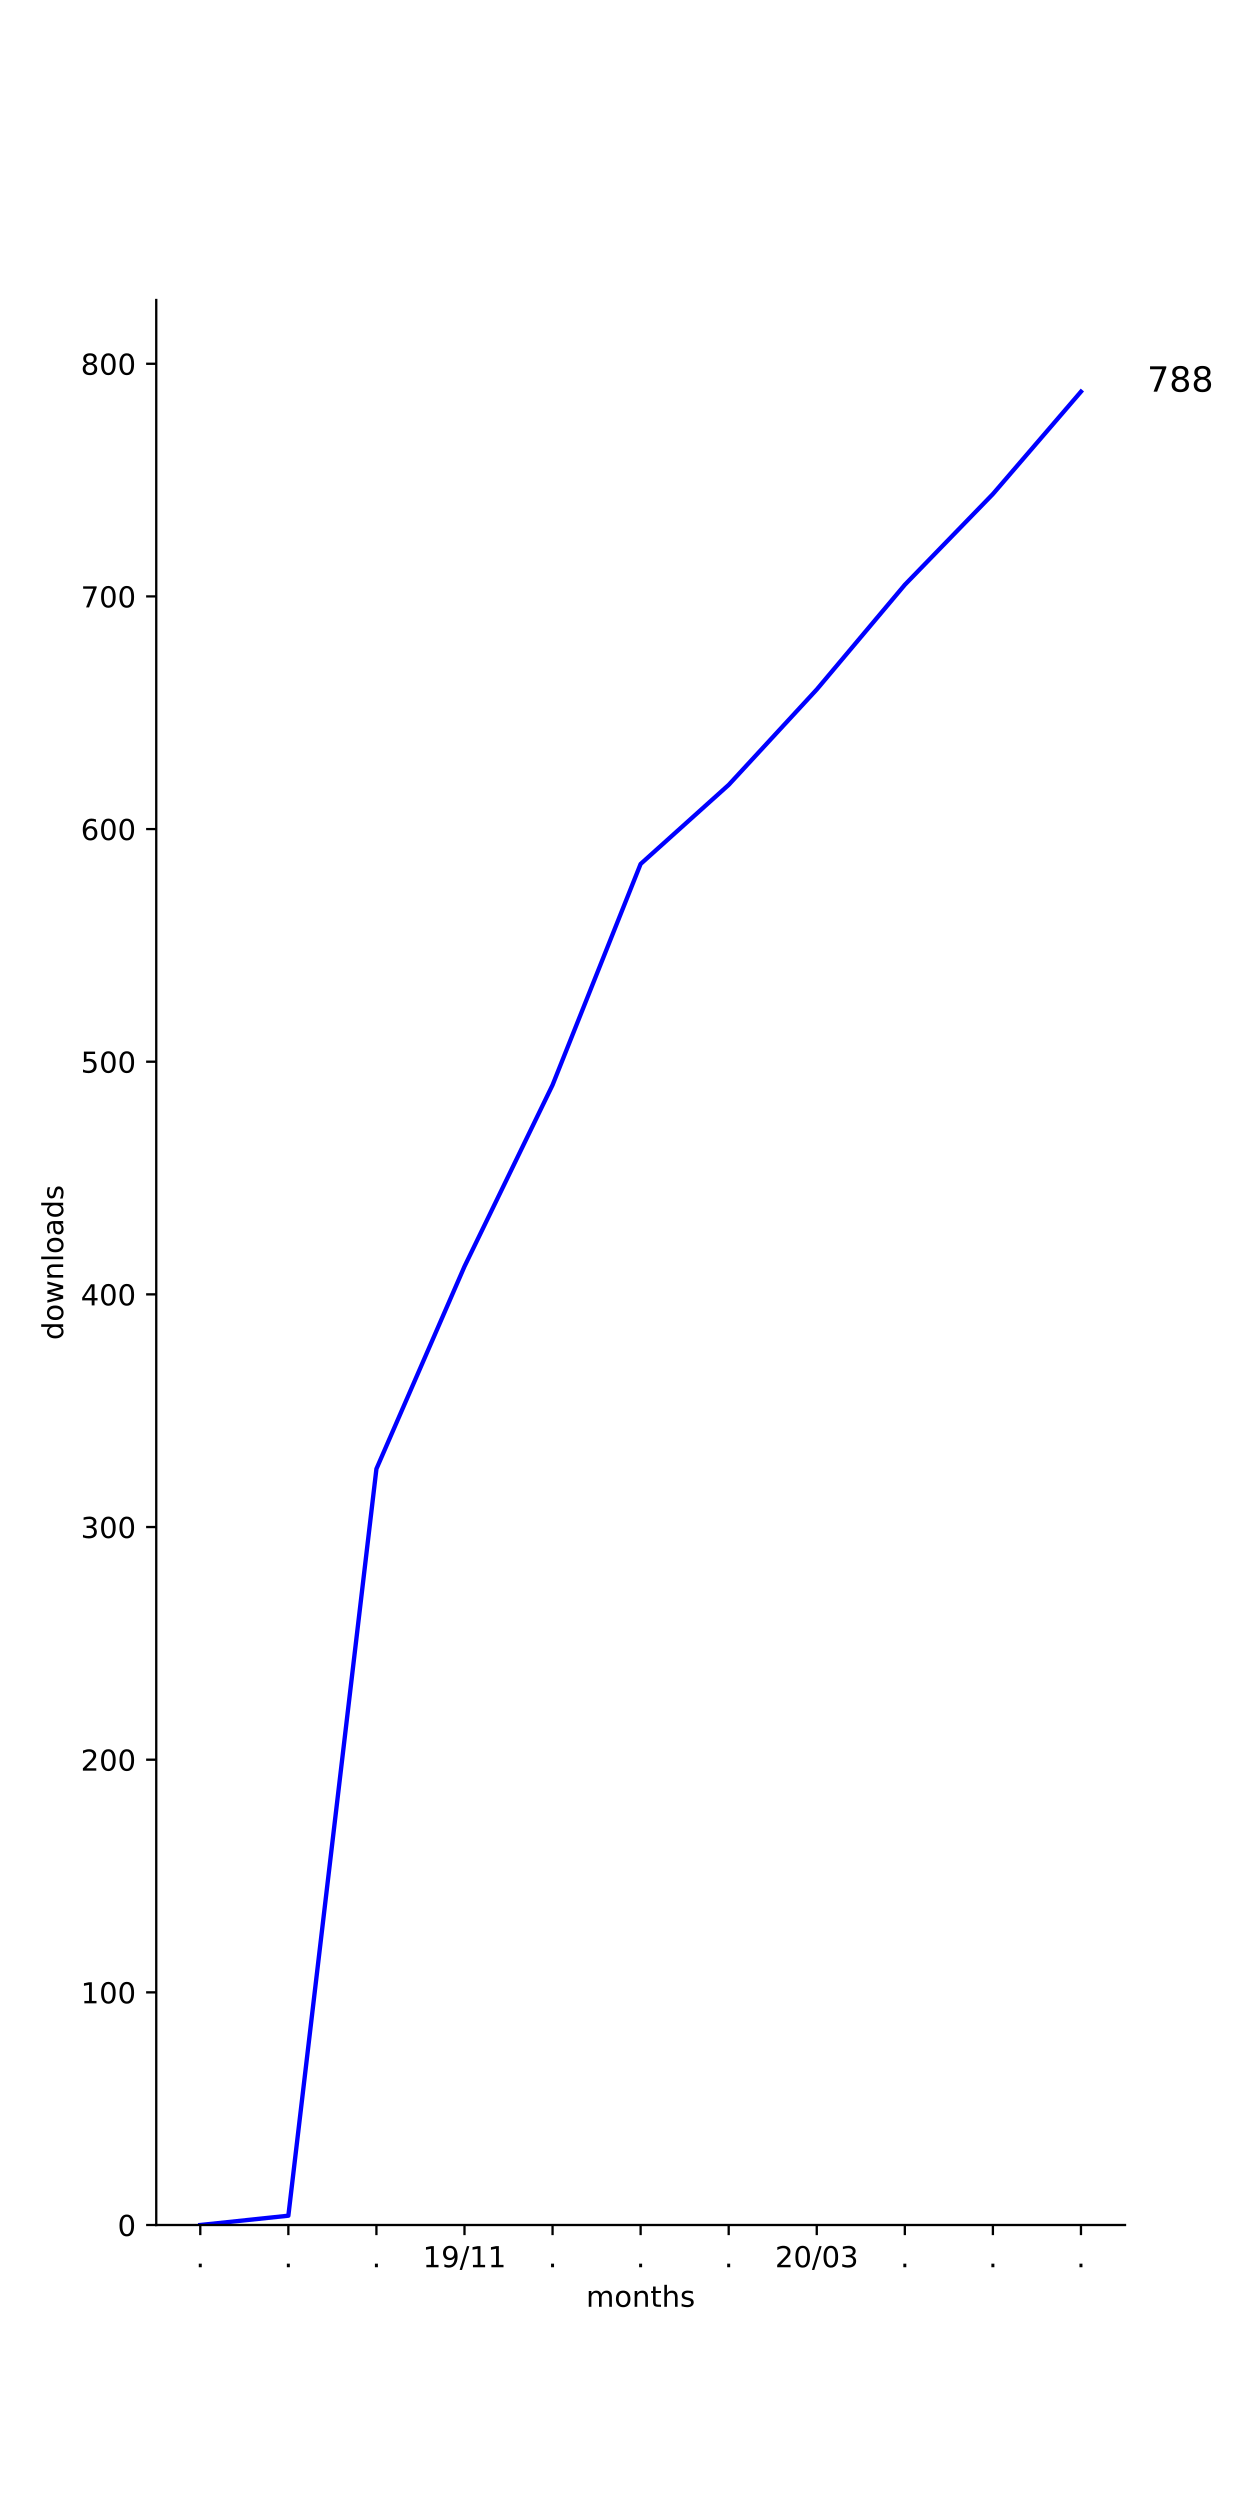
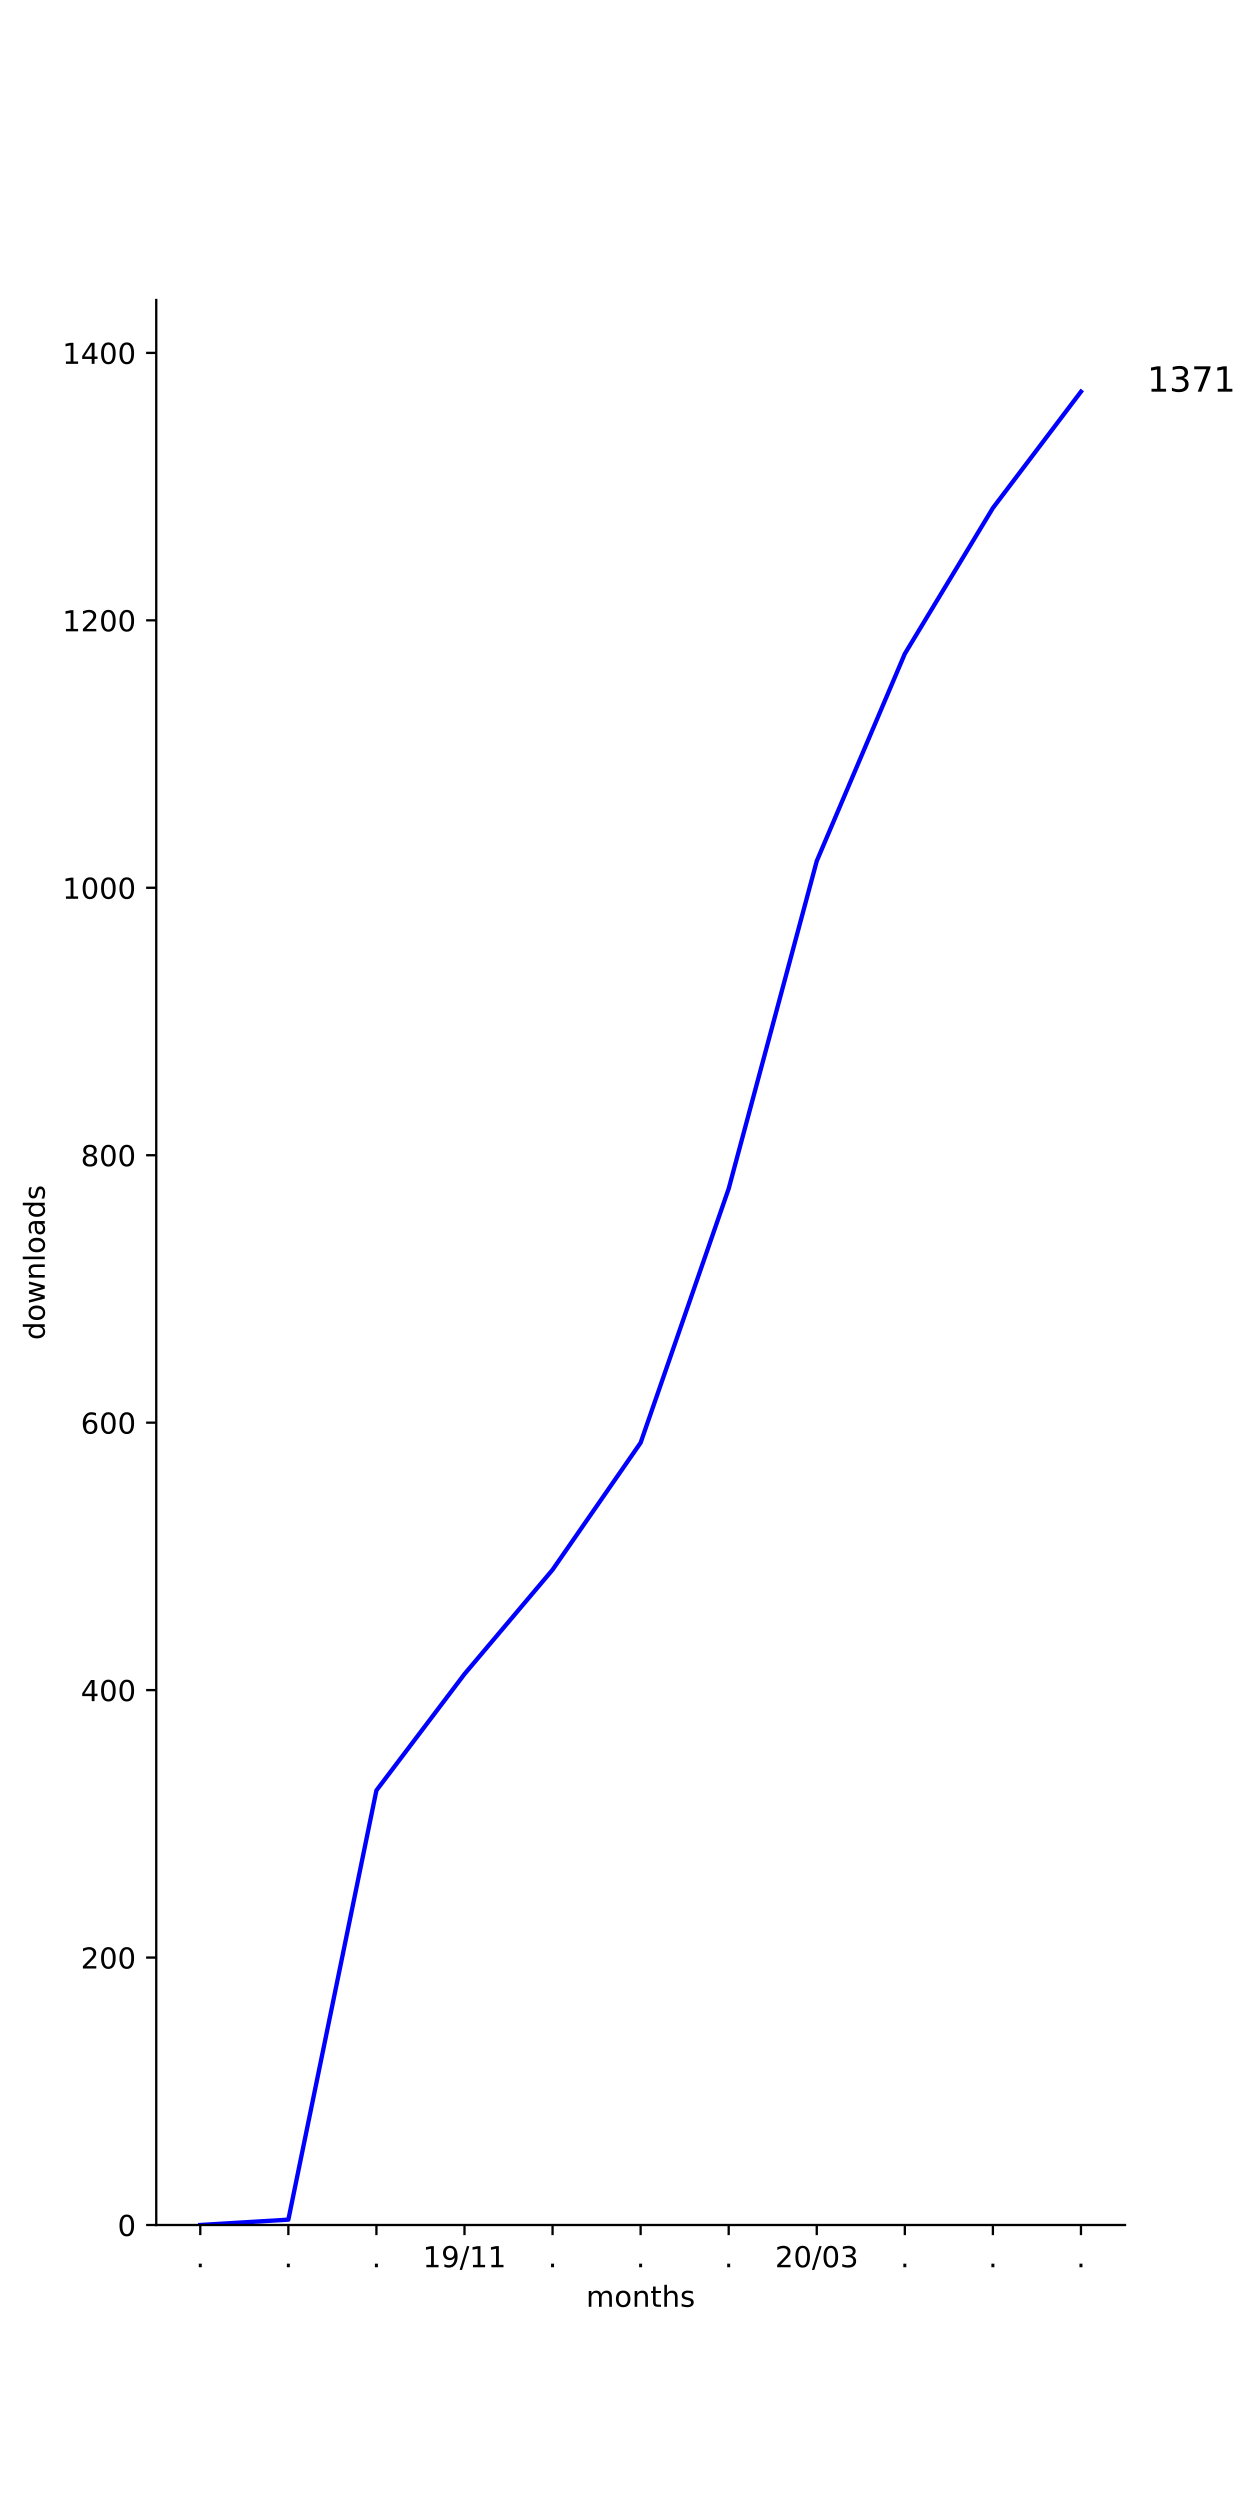
<svg xmlns="http://www.w3.org/2000/svg" xmlns:xlink="http://www.w3.org/1999/xlink" height="864pt" version="1.1" viewBox="0 0 432 864" width="432pt">
  <defs>
    <style type="text/css">
*{stroke-linecap:butt;stroke-linejoin:round;}
  </style>
  </defs>
  <g id="figure_1">
    <g id="patch_1">
      <path d="M 0 864  L 432 864  L 432 0  L 0 0  z " style="fill:#ffffff;" />
    </g>
    <g id="axes_1">
      <g id="patch_2">
        <path d="M 54 768.96  L 388.8 768.96  L 388.8 103.68  L 54 103.68  z " style="fill:#ffffff;" />
      </g>
      <g id="matplotlib.axis_1">
        <g id="xtick_1">
          <g id="line2d_1">
            <defs>
-               <path d="M 0 0  L 0 3.5  " id="m18f859c489" style="stroke:#000000;stroke-width:0.8;" />
-             </defs>
-             <g>
-               <use style="stroke:#000000;stroke-width:0.8;" x="69.218" xlink:href="#m18f859c489" y="768.96" />
+               <path d="M 0 0  L 0 3.5  " id="m77e8493a1d" style="stroke:#000000;stroke-width:0.8;" />
+             </defs>
+             <g>
+               <use style="stroke:#000000;stroke-width:0.8;" x="69.218" xlink:href="#m77e8493a1d" y="768.96" />
            </g>
          </g>
          <g id="text_1">
            <defs>
              <path d="M 10.688 12.406  L 21 12.406  L 21 0  L 10.688 0  z " id="DejaVuSans-2e" />
            </defs>
            <g transform="translate(67.62912 783.5584)scale(0.1 -0.1)">
              <use xlink:href="#DejaVuSans-2e" />
            </g>
          </g>
        </g>
        <g id="xtick_2">
          <g id="line2d_2">
            <g>
-               <use style="stroke:#000000;stroke-width:0.8;" x="99.655" xlink:href="#m18f859c489" y="768.96" />
+               <use style="stroke:#000000;stroke-width:0.8;" x="99.655" xlink:href="#m77e8493a1d" y="768.96" />
            </g>
          </g>
          <g id="text_2">
            <g transform="translate(98.06548 783.5584)scale(0.1 -0.1)">
              <use xlink:href="#DejaVuSans-2e" />
            </g>
          </g>
        </g>
        <g id="xtick_3">
          <g id="line2d_3">
            <g>
-               <use style="stroke:#000000;stroke-width:0.8;" x="130.091" xlink:href="#m18f859c489" y="768.96" />
+               <use style="stroke:#000000;stroke-width:0.8;" x="130.091" xlink:href="#m77e8493a1d" y="768.96" />
            </g>
          </g>
          <g id="text_3">
            <g transform="translate(128.5018 783.5584)scale(0.1 -0.1)">
              <use xlink:href="#DejaVuSans-2e" />
            </g>
          </g>
        </g>
        <g id="xtick_4">
          <g id="line2d_4">
            <g>
-               <use style="stroke:#000000;stroke-width:0.8;" x="160.527" xlink:href="#m18f859c489" y="768.96" />
+               <use style="stroke:#000000;stroke-width:0.8;" x="160.527" xlink:href="#m77e8493a1d" y="768.96" />
            </g>
          </g>
          <g id="text_4">
            <defs>
              <path d="M 12.406 8.297  L 28.516 8.297  L 28.516 63.922  L 10.984 60.406  L 10.984 69.391  L 28.422 72.906  L 38.281 72.906  L 38.281 8.297  L 54.391 8.297  L 54.391 0  L 12.406 0  z " id="DejaVuSans-31" />
              <path d="M 10.984 1.516  L 10.984 10.5  Q 14.703 8.734 18.5 7.812  Q 22.312 6.891 25.984 6.891  Q 35.75 6.891 40.891 13.453  Q 46.047 20.016 46.781 33.406  Q 43.953 29.203 39.594 26.953  Q 35.25 24.703 29.984 24.703  Q 19.047 24.703 12.672 31.312  Q 6.297 37.938 6.297 49.422  Q 6.297 60.641 12.938 67.422  Q 19.578 74.219 30.609 74.219  Q 43.266 74.219 49.922 64.516  Q 56.594 54.828 56.594 36.375  Q 56.594 19.141 48.406 8.859  Q 40.234 -1.422 26.422 -1.422  Q 22.703 -1.422 18.891 -0.688  Q 15.094 0.047 10.984 1.516  z M 30.609 32.422  Q 37.25 32.422 41.125 36.953  Q 45.016 41.5 45.016 49.422  Q 45.016 57.281 41.125 61.844  Q 37.25 66.406 30.609 66.406  Q 23.969 66.406 20.094 61.844  Q 16.219 57.281 16.219 49.422  Q 16.219 41.5 20.094 36.953  Q 23.969 32.422 30.609 32.422  z " id="DejaVuSans-39" />
              <path d="M 25.391 72.906  L 33.688 72.906  L 8.297 -9.281  L 0 -9.281  z " id="DejaVuSans-2f" />
            </defs>
            <g transform="translate(146.1179 783.5584)scale(0.1 -0.1)">
              <use xlink:href="#DejaVuSans-31" />
              <use x="63.623" xlink:href="#DejaVuSans-39" />
              <use x="127.246" xlink:href="#DejaVuSans-2f" />
              <use x="160.938" xlink:href="#DejaVuSans-31" />
              <use x="224.561" xlink:href="#DejaVuSans-31" />
            </g>
          </g>
        </g>
        <g id="xtick_5">
          <g id="line2d_5">
            <g>
-               <use style="stroke:#000000;stroke-width:0.8;" x="190.964" xlink:href="#m18f859c489" y="768.96" />
+               <use style="stroke:#000000;stroke-width:0.8;" x="190.964" xlink:href="#m77e8493a1d" y="768.96" />
            </g>
          </g>
          <g id="text_5">
            <g transform="translate(189.3746 783.5584)scale(0.1 -0.1)">
              <use xlink:href="#DejaVuSans-2e" />
            </g>
          </g>
        </g>
        <g id="xtick_6">
          <g id="line2d_6">
            <g>
-               <use style="stroke:#000000;stroke-width:0.8;" x="221.4" xlink:href="#m18f859c489" y="768.96" />
+               <use style="stroke:#000000;stroke-width:0.8;" x="221.4" xlink:href="#m77e8493a1d" y="768.96" />
            </g>
          </g>
          <g id="text_6">
            <g transform="translate(219.8109 783.5584)scale(0.1 -0.1)">
              <use xlink:href="#DejaVuSans-2e" />
            </g>
          </g>
        </g>
        <g id="xtick_7">
          <g id="line2d_7">
            <g>
-               <use style="stroke:#000000;stroke-width:0.8;" x="251.836" xlink:href="#m18f859c489" y="768.96" />
+               <use style="stroke:#000000;stroke-width:0.8;" x="251.836" xlink:href="#m77e8493a1d" y="768.96" />
            </g>
          </g>
          <g id="text_7">
            <g transform="translate(250.2473 783.5584)scale(0.1 -0.1)">
              <use xlink:href="#DejaVuSans-2e" />
            </g>
          </g>
        </g>
        <g id="xtick_8">
          <g id="line2d_8">
            <g>
-               <use style="stroke:#000000;stroke-width:0.8;" x="282.273" xlink:href="#m18f859c489" y="768.96" />
+               <use style="stroke:#000000;stroke-width:0.8;" x="282.273" xlink:href="#m77e8493a1d" y="768.96" />
            </g>
          </g>
          <g id="text_8">
            <defs>
              <path d="M 19.188 8.297  L 53.609 8.297  L 53.609 0  L 7.328 0  L 7.328 8.297  Q 12.938 14.109 22.625 23.891  Q 32.328 33.688 34.812 36.531  Q 39.547 41.844 41.422 45.531  Q 43.312 49.219 43.312 52.781  Q 43.312 58.594 39.234 62.25  Q 35.156 65.922 28.609 65.922  Q 23.969 65.922 18.812 64.312  Q 13.672 62.703 7.812 59.422  L 7.812 69.391  Q 13.766 71.781 18.938 73  Q 24.125 74.219 28.422 74.219  Q 39.75 74.219 46.484 68.547  Q 53.219 62.891 53.219 53.422  Q 53.219 48.922 51.531 44.891  Q 49.859 40.875 45.406 35.406  Q 44.188 33.984 37.641 27.219  Q 31.109 20.453 19.188 8.297  z " id="DejaVuSans-32" />
              <path d="M 31.781 66.406  Q 24.172 66.406 20.328 58.906  Q 16.5 51.422 16.5 36.375  Q 16.5 21.391 20.328 13.891  Q 24.172 6.391 31.781 6.391  Q 39.453 6.391 43.281 13.891  Q 47.125 21.391 47.125 36.375  Q 47.125 51.422 43.281 58.906  Q 39.453 66.406 31.781 66.406  z M 31.781 74.219  Q 44.047 74.219 50.516 64.516  Q 56.984 54.828 56.984 36.375  Q 56.984 17.969 50.516 8.266  Q 44.047 -1.422 31.781 -1.422  Q 19.531 -1.422 13.062 8.266  Q 6.594 17.969 6.594 36.375  Q 6.594 54.828 13.062 64.516  Q 19.531 74.219 31.781 74.219  z " id="DejaVuSans-30" />
              <path d="M 40.578 39.312  Q 47.656 37.797 51.625 33  Q 55.609 28.219 55.609 21.188  Q 55.609 10.406 48.188 4.484  Q 40.766 -1.422 27.094 -1.422  Q 22.516 -1.422 17.656 -0.516  Q 12.797 0.391 7.625 2.203  L 7.625 11.719  Q 11.719 9.328 16.594 8.109  Q 21.484 6.891 26.812 6.891  Q 36.078 6.891 40.938 10.547  Q 45.797 14.203 45.797 21.188  Q 45.797 27.641 41.281 31.266  Q 36.766 34.906 28.719 34.906  L 20.219 34.906  L 20.219 43.016  L 29.109 43.016  Q 36.375 43.016 40.234 45.922  Q 44.094 48.828 44.094 54.297  Q 44.094 59.906 40.109 62.906  Q 36.141 65.922 28.719 65.922  Q 24.656 65.922 20.016 65.031  Q 15.375 64.156 9.812 62.312  L 9.812 71.094  Q 15.438 72.656 20.344 73.438  Q 25.25 74.219 29.594 74.219  Q 40.828 74.219 47.359 69.109  Q 53.906 64.016 53.906 55.328  Q 53.906 49.266 50.438 45.094  Q 46.969 40.922 40.578 39.312  z " id="DejaVuSans-33" />
            </defs>
            <g transform="translate(267.8634 783.5584)scale(0.1 -0.1)">
              <use xlink:href="#DejaVuSans-32" />
              <use x="63.623" xlink:href="#DejaVuSans-30" />
              <use x="127.246" xlink:href="#DejaVuSans-2f" />
              <use x="160.938" xlink:href="#DejaVuSans-30" />
              <use x="224.561" xlink:href="#DejaVuSans-33" />
            </g>
          </g>
        </g>
        <g id="xtick_9">
          <g id="line2d_9">
            <g>
-               <use style="stroke:#000000;stroke-width:0.8;" x="312.709" xlink:href="#m18f859c489" y="768.96" />
+               <use style="stroke:#000000;stroke-width:0.8;" x="312.709" xlink:href="#m77e8493a1d" y="768.96" />
            </g>
          </g>
          <g id="text_9">
            <g transform="translate(311.12 783.5584)scale(0.1 -0.1)">
              <use xlink:href="#DejaVuSans-2e" />
            </g>
          </g>
        </g>
        <g id="xtick_10">
          <g id="line2d_10">
            <g>
-               <use style="stroke:#000000;stroke-width:0.8;" x="343.145" xlink:href="#m18f859c489" y="768.96" />
+               <use style="stroke:#000000;stroke-width:0.8;" x="343.145" xlink:href="#m77e8493a1d" y="768.96" />
            </g>
          </g>
          <g id="text_10">
            <g transform="translate(341.5564 783.5584)scale(0.1 -0.1)">
              <use xlink:href="#DejaVuSans-2e" />
            </g>
          </g>
        </g>
        <g id="xtick_11">
          <g id="line2d_11">
            <g>
-               <use style="stroke:#000000;stroke-width:0.8;" x="373.582" xlink:href="#m18f859c489" y="768.96" />
+               <use style="stroke:#000000;stroke-width:0.8;" x="373.582" xlink:href="#m77e8493a1d" y="768.96" />
            </g>
          </g>
          <g id="text_11">
            <g transform="translate(371.9928 783.5584)scale(0.1 -0.1)">
              <use xlink:href="#DejaVuSans-2e" />
            </g>
          </g>
        </g>
        <g id="text_12">
          <defs>
            <path d="M 52 44.188  Q 55.375 50.25 60.062 53.125  Q 64.75 56 71.094 56  Q 79.641 56 84.281 50.016  Q 88.922 44.047 88.922 33.016  L 88.922 0  L 79.891 0  L 79.891 32.719  Q 79.891 40.578 77.094 44.375  Q 74.312 48.188 68.609 48.188  Q 61.625 48.188 57.562 43.547  Q 53.516 38.922 53.516 30.906  L 53.516 0  L 44.484 0  L 44.484 32.719  Q 44.484 40.625 41.703 44.406  Q 38.922 48.188 33.109 48.188  Q 26.219 48.188 22.156 43.531  Q 18.109 38.875 18.109 30.906  L 18.109 0  L 9.078 0  L 9.078 54.688  L 18.109 54.688  L 18.109 46.188  Q 21.188 51.219 25.484 53.609  Q 29.781 56 35.688 56  Q 41.656 56 45.828 52.969  Q 50 49.953 52 44.188  z " id="DejaVuSans-6d" />
            <path d="M 30.609 48.391  Q 23.391 48.391 19.188 42.75  Q 14.984 37.109 14.984 27.297  Q 14.984 17.484 19.156 11.844  Q 23.344 6.203 30.609 6.203  Q 37.797 6.203 41.984 11.859  Q 46.188 17.531 46.188 27.297  Q 46.188 37.016 41.984 42.703  Q 37.797 48.391 30.609 48.391  z M 30.609 56  Q 42.328 56 49.016 48.375  Q 55.719 40.766 55.719 27.297  Q 55.719 13.875 49.016 6.219  Q 42.328 -1.422 30.609 -1.422  Q 18.844 -1.422 12.172 6.219  Q 5.516 13.875 5.516 27.297  Q 5.516 40.766 12.172 48.375  Q 18.844 56 30.609 56  z " id="DejaVuSans-6f" />
            <path d="M 54.891 33.016  L 54.891 0  L 45.906 0  L 45.906 32.719  Q 45.906 40.484 42.875 44.328  Q 39.844 48.188 33.797 48.188  Q 26.516 48.188 22.312 43.547  Q 18.109 38.922 18.109 30.906  L 18.109 0  L 9.078 0  L 9.078 54.688  L 18.109 54.688  L 18.109 46.188  Q 21.344 51.125 25.703 53.562  Q 30.078 56 35.797 56  Q 45.219 56 50.047 50.172  Q 54.891 44.344 54.891 33.016  z " id="DejaVuSans-6e" />
            <path d="M 18.312 70.219  L 18.312 54.688  L 36.812 54.688  L 36.812 47.703  L 18.312 47.703  L 18.312 18.016  Q 18.312 11.328 20.141 9.422  Q 21.969 7.516 27.594 7.516  L 36.812 7.516  L 36.812 0  L 27.594 0  Q 17.188 0 13.234 3.875  Q 9.281 7.766 9.281 18.016  L 9.281 47.703  L 2.688 47.703  L 2.688 54.688  L 9.281 54.688  L 9.281 70.219  z " id="DejaVuSans-74" />
            <path d="M 54.891 33.016  L 54.891 0  L 45.906 0  L 45.906 32.719  Q 45.906 40.484 42.875 44.328  Q 39.844 48.188 33.797 48.188  Q 26.516 48.188 22.312 43.547  Q 18.109 38.922 18.109 30.906  L 18.109 0  L 9.078 0  L 9.078 75.984  L 18.109 75.984  L 18.109 46.188  Q 21.344 51.125 25.703 53.562  Q 30.078 56 35.797 56  Q 45.219 56 50.047 50.172  Q 54.891 44.344 54.891 33.016  z " id="DejaVuSans-68" />
            <path d="M 44.281 53.078  L 44.281 44.578  Q 40.484 46.531 36.375 47.5  Q 32.281 48.484 27.875 48.484  Q 21.188 48.484 17.844 46.438  Q 14.5 44.391 14.5 40.281  Q 14.5 37.156 16.891 35.375  Q 19.281 33.594 26.516 31.984  L 29.594 31.297  Q 39.156 29.25 43.188 25.516  Q 47.219 21.781 47.219 15.094  Q 47.219 7.469 41.188 3.016  Q 35.156 -1.422 24.609 -1.422  Q 20.219 -1.422 15.453 -0.562  Q 10.688 0.297 5.422 2  L 5.422 11.281  Q 10.406 8.688 15.234 7.391  Q 20.062 6.109 24.812 6.109  Q 31.156 6.109 34.562 8.281  Q 37.984 10.453 37.984 14.406  Q 37.984 18.062 35.516 20.016  Q 33.062 21.969 24.703 23.781  L 21.578 24.516  Q 13.234 26.266 9.516 29.906  Q 5.812 33.547 5.812 39.891  Q 5.812 47.609 11.281 51.797  Q 16.75 56 26.812 56  Q 31.781 56 36.172 55.266  Q 40.578 54.547 44.281 53.078  z " id="DejaVuSans-73" />
          </defs>
          <g transform="translate(202.568 797.2366)scale(0.1 -0.1)">
            <use xlink:href="#DejaVuSans-6d" />
            <use x="97.412" xlink:href="#DejaVuSans-6f" />
            <use x="158.594" xlink:href="#DejaVuSans-6e" />
            <use x="221.973" xlink:href="#DejaVuSans-74" />
            <use x="261.182" xlink:href="#DejaVuSans-68" />
            <use x="324.561" xlink:href="#DejaVuSans-73" />
          </g>
        </g>
      </g>
      <g id="matplotlib.axis_2">
        <g id="ytick_1">
          <g id="line2d_12">
            <defs>
-               <path d="M 0 0  L -3.5 0  " id="mfd77858a04" style="stroke:#000000;stroke-width:0.8;" />
-             </defs>
-             <g>
-               <use style="stroke:#000000;stroke-width:0.8;" x="54" xlink:href="#mfd77858a04" y="768.96" />
+               <path d="M 0 0  L -3.5 0  " id="me631117819" style="stroke:#000000;stroke-width:0.8;" />
+             </defs>
+             <g>
+               <use style="stroke:#000000;stroke-width:0.8;" x="54" xlink:href="#me631117819" y="768.96" />
            </g>
          </g>
          <g id="text_13">
            <g transform="translate(40.6375 772.7592)scale(0.1 -0.1)">
              <use xlink:href="#DejaVuSans-30" />
            </g>
          </g>
        </g>
        <g id="ytick_2">
          <g id="line2d_13">
            <g>
-               <use style="stroke:#000000;stroke-width:0.8;" x="54" xlink:href="#mfd77858a04" y="688.554" />
+               <use style="stroke:#000000;stroke-width:0.8;" x="54" xlink:href="#me631117819" y="676.531" />
            </g>
          </g>
          <g id="text_14">
-             <g transform="translate(27.9125 692.3531)scale(0.1 -0.1)">
-               <use xlink:href="#DejaVuSans-31" />
+             <g transform="translate(27.9125 680.3303)scale(0.1 -0.1)">
+               <use xlink:href="#DejaVuSans-32" />
              <use x="63.623" xlink:href="#DejaVuSans-30" />
              <use x="127.246" xlink:href="#DejaVuSans-30" />
            </g>
          </g>
        </g>
        <g id="ytick_3">
          <g id="line2d_14">
            <g>
-               <use style="stroke:#000000;stroke-width:0.8;" x="54" xlink:href="#mfd77858a04" y="608.148" />
+               <use style="stroke:#000000;stroke-width:0.8;" x="54" xlink:href="#me631117819" y="584.102" />
            </g>
          </g>
          <g id="text_15">
-             <g transform="translate(27.9125 611.947)scale(0.1 -0.1)">
-               <use xlink:href="#DejaVuSans-32" />
+             <defs>
+               <path d="M 37.797 64.312  L 12.891 25.391  L 37.797 25.391  z M 35.203 72.906  L 47.609 72.906  L 47.609 25.391  L 58.016 25.391  L 58.016 17.188  L 47.609 17.188  L 47.609 0  L 37.797 0  L 37.797 17.188  L 4.891 17.188  L 4.891 26.703  z " id="DejaVuSans-34" />
+             </defs>
+             <g transform="translate(27.9125 587.9015)scale(0.1 -0.1)">
+               <use xlink:href="#DejaVuSans-34" />
              <use x="63.623" xlink:href="#DejaVuSans-30" />
              <use x="127.246" xlink:href="#DejaVuSans-30" />
            </g>
          </g>
        </g>
        <g id="ytick_4">
          <g id="line2d_15">
            <g>
-               <use style="stroke:#000000;stroke-width:0.8;" x="54" xlink:href="#mfd77858a04" y="527.742" />
+               <use style="stroke:#000000;stroke-width:0.8;" x="54" xlink:href="#me631117819" y="491.673" />
            </g>
          </g>
          <g id="text_16">
-             <g transform="translate(27.9125 531.5409)scale(0.1 -0.1)">
-               <use xlink:href="#DejaVuSans-33" />
+             <defs>
+               <path d="M 33.016 40.375  Q 26.375 40.375 22.484 35.828  Q 18.609 31.297 18.609 23.391  Q 18.609 15.531 22.484 10.953  Q 26.375 6.391 33.016 6.391  Q 39.656 6.391 43.531 10.953  Q 47.406 15.531 47.406 23.391  Q 47.406 31.297 43.531 35.828  Q 39.656 40.375 33.016 40.375  z M 52.594 71.297  L 52.594 62.312  Q 48.875 64.062 45.094 64.984  Q 41.312 65.922 37.594 65.922  Q 27.828 65.922 22.672 59.328  Q 17.531 52.734 16.797 39.406  Q 19.672 43.656 24.016 45.922  Q 28.375 48.188 33.594 48.188  Q 44.578 48.188 50.953 41.516  Q 57.328 34.859 57.328 23.391  Q 57.328 12.156 50.688 5.359  Q 44.047 -1.422 33.016 -1.422  Q 20.359 -1.422 13.672 8.266  Q 6.984 17.969 6.984 36.375  Q 6.984 53.656 15.188 63.938  Q 23.391 74.219 37.203 74.219  Q 40.922 74.219 44.703 73.484  Q 48.484 72.75 52.594 71.297  z " id="DejaVuSans-36" />
+             </defs>
+             <g transform="translate(27.9125 495.4726)scale(0.1 -0.1)">
+               <use xlink:href="#DejaVuSans-36" />
              <use x="63.623" xlink:href="#DejaVuSans-30" />
              <use x="127.246" xlink:href="#DejaVuSans-30" />
            </g>
          </g>
        </g>
        <g id="ytick_5">
          <g id="line2d_16">
            <g>
-               <use style="stroke:#000000;stroke-width:0.8;" x="54" xlink:href="#mfd77858a04" y="447.336" />
+               <use style="stroke:#000000;stroke-width:0.8;" x="54" xlink:href="#me631117819" y="399.244" />
            </g>
          </g>
          <g id="text_17">
            <defs>
-               <path d="M 37.797 64.312  L 12.891 25.391  L 37.797 25.391  z M 35.203 72.906  L 47.609 72.906  L 47.609 25.391  L 58.016 25.391  L 58.016 17.188  L 47.609 17.188  L 47.609 0  L 37.797 0  L 37.797 17.188  L 4.891 17.188  L 4.891 26.703  z " id="DejaVuSans-34" />
-             </defs>
-             <g transform="translate(27.9125 451.1349)scale(0.1 -0.1)">
-               <use xlink:href="#DejaVuSans-34" />
+               <path d="M 31.781 34.625  Q 24.75 34.625 20.719 30.859  Q 16.703 27.094 16.703 20.516  Q 16.703 13.922 20.719 10.156  Q 24.75 6.391 31.781 6.391  Q 38.812 6.391 42.859 10.172  Q 46.922 13.969 46.922 20.516  Q 46.922 27.094 42.891 30.859  Q 38.875 34.625 31.781 34.625  z M 21.922 38.812  Q 15.578 40.375 12.031 44.719  Q 8.5 49.078 8.5 55.328  Q 8.5 64.062 14.719 69.141  Q 20.953 74.219 31.781 74.219  Q 42.672 74.219 48.875 69.141  Q 55.078 64.062 55.078 55.328  Q 55.078 49.078 51.531 44.719  Q 48 40.375 41.703 38.812  Q 48.828 37.156 52.797 32.312  Q 56.781 27.484 56.781 20.516  Q 56.781 9.906 50.312 4.234  Q 43.844 -1.422 31.781 -1.422  Q 19.734 -1.422 13.25 4.234  Q 6.781 9.906 6.781 20.516  Q 6.781 27.484 10.781 32.312  Q 14.797 37.156 21.922 38.812  z M 18.312 54.391  Q 18.312 48.734 21.844 45.562  Q 25.391 42.391 31.781 42.391  Q 38.141 42.391 41.719 45.562  Q 45.312 48.734 45.312 54.391  Q 45.312 60.062 41.719 63.234  Q 38.141 66.406 31.781 66.406  Q 25.391 66.406 21.844 63.234  Q 18.312 60.062 18.312 54.391  z " id="DejaVuSans-38" />
+             </defs>
+             <g transform="translate(27.9125 403.0437)scale(0.1 -0.1)">
+               <use xlink:href="#DejaVuSans-38" />
              <use x="63.623" xlink:href="#DejaVuSans-30" />
              <use x="127.246" xlink:href="#DejaVuSans-30" />
            </g>
          </g>
        </g>
        <g id="ytick_6">
          <g id="line2d_17">
            <g>
-               <use style="stroke:#000000;stroke-width:0.8;" x="54" xlink:href="#mfd77858a04" y="366.93" />
+               <use style="stroke:#000000;stroke-width:0.8;" x="54" xlink:href="#me631117819" y="306.816" />
            </g>
          </g>
          <g id="text_18">
-             <defs>
-               <path d="M 10.797 72.906  L 49.516 72.906  L 49.516 64.594  L 19.828 64.594  L 19.828 46.734  Q 21.969 47.469 24.109 47.828  Q 26.266 48.188 28.422 48.188  Q 40.625 48.188 47.75 41.5  Q 54.891 34.812 54.891 23.391  Q 54.891 11.625 47.562 5.094  Q 40.234 -1.422 26.906 -1.422  Q 22.312 -1.422 17.547 -0.641  Q 12.797 0.141 7.719 1.703  L 7.719 11.625  Q 12.109 9.234 16.797 8.062  Q 21.484 6.891 26.703 6.891  Q 35.156 6.891 40.078 11.328  Q 45.016 15.766 45.016 23.391  Q 45.016 31 40.078 35.438  Q 35.156 39.891 26.703 39.891  Q 22.75 39.891 18.812 39.016  Q 14.891 38.141 10.797 36.281  z " id="DejaVuSans-35" />
-             </defs>
-             <g transform="translate(27.9125 370.7288)scale(0.1 -0.1)">
-               <use xlink:href="#DejaVuSans-35" />
-               <use x="63.623" xlink:href="#DejaVuSans-30" />
-               <use x="127.246" xlink:href="#DejaVuSans-30" />
+             <g transform="translate(21.55 310.6148)scale(0.1 -0.1)">
+               <use xlink:href="#DejaVuSans-31" />
+               <use x="63.623" xlink:href="#DejaVuSans-30" />
+               <use x="127.246" xlink:href="#DejaVuSans-30" />
+               <use x="190.869" xlink:href="#DejaVuSans-30" />
            </g>
          </g>
        </g>
        <g id="ytick_7">
          <g id="line2d_18">
            <g>
-               <use style="stroke:#000000;stroke-width:0.8;" x="54" xlink:href="#mfd77858a04" y="286.523" />
+               <use style="stroke:#000000;stroke-width:0.8;" x="54" xlink:href="#me631117819" y="214.387" />
            </g>
          </g>
          <g id="text_19">
-             <defs>
-               <path d="M 33.016 40.375  Q 26.375 40.375 22.484 35.828  Q 18.609 31.297 18.609 23.391  Q 18.609 15.531 22.484 10.953  Q 26.375 6.391 33.016 6.391  Q 39.656 6.391 43.531 10.953  Q 47.406 15.531 47.406 23.391  Q 47.406 31.297 43.531 35.828  Q 39.656 40.375 33.016 40.375  z M 52.594 71.297  L 52.594 62.312  Q 48.875 64.062 45.094 64.984  Q 41.312 65.922 37.594 65.922  Q 27.828 65.922 22.672 59.328  Q 17.531 52.734 16.797 39.406  Q 19.672 43.656 24.016 45.922  Q 28.375 48.188 33.594 48.188  Q 44.578 48.188 50.953 41.516  Q 57.328 34.859 57.328 23.391  Q 57.328 12.156 50.688 5.359  Q 44.047 -1.422 33.016 -1.422  Q 20.359 -1.422 13.672 8.266  Q 6.984 17.969 6.984 36.375  Q 6.984 53.656 15.188 63.938  Q 23.391 74.219 37.203 74.219  Q 40.922 74.219 44.703 73.484  Q 48.484 72.75 52.594 71.297  z " id="DejaVuSans-36" />
-             </defs>
-             <g transform="translate(27.9125 290.3227)scale(0.1 -0.1)">
-               <use xlink:href="#DejaVuSans-36" />
-               <use x="63.623" xlink:href="#DejaVuSans-30" />
-               <use x="127.246" xlink:href="#DejaVuSans-30" />
+             <g transform="translate(21.55 218.1859)scale(0.1 -0.1)">
+               <use xlink:href="#DejaVuSans-31" />
+               <use x="63.623" xlink:href="#DejaVuSans-32" />
+               <use x="127.246" xlink:href="#DejaVuSans-30" />
+               <use x="190.869" xlink:href="#DejaVuSans-30" />
            </g>
          </g>
        </g>
        <g id="ytick_8">
          <g id="line2d_19">
            <g>
-               <use style="stroke:#000000;stroke-width:0.8;" x="54" xlink:href="#mfd77858a04" y="206.117" />
+               <use style="stroke:#000000;stroke-width:0.8;" x="54" xlink:href="#me631117819" y="121.958" />
            </g>
          </g>
          <g id="text_20">
-             <defs>
-               <path d="M 8.203 72.906  L 55.078 72.906  L 55.078 68.703  L 28.609 0  L 18.312 0  L 43.219 64.594  L 8.203 64.594  z " id="DejaVuSans-37" />
-             </defs>
-             <g transform="translate(27.9125 209.9166)scale(0.1 -0.1)">
-               <use xlink:href="#DejaVuSans-37" />
-               <use x="63.623" xlink:href="#DejaVuSans-30" />
-               <use x="127.246" xlink:href="#DejaVuSans-30" />
-             </g>
-           </g>
-         </g>
-         <g id="ytick_9">
-           <g id="line2d_20">
-             <g>
-               <use style="stroke:#000000;stroke-width:0.8;" x="54" xlink:href="#mfd77858a04" y="125.711" />
-             </g>
-           </g>
-           <g id="text_21">
-             <defs>
-               <path d="M 31.781 34.625  Q 24.75 34.625 20.719 30.859  Q 16.703 27.094 16.703 20.516  Q 16.703 13.922 20.719 10.156  Q 24.75 6.391 31.781 6.391  Q 38.812 6.391 42.859 10.172  Q 46.922 13.969 46.922 20.516  Q 46.922 27.094 42.891 30.859  Q 38.875 34.625 31.781 34.625  z M 21.922 38.812  Q 15.578 40.375 12.031 44.719  Q 8.5 49.078 8.5 55.328  Q 8.5 64.062 14.719 69.141  Q 20.953 74.219 31.781 74.219  Q 42.672 74.219 48.875 69.141  Q 55.078 64.062 55.078 55.328  Q 55.078 49.078 51.531 44.719  Q 48 40.375 41.703 38.812  Q 48.828 37.156 52.797 32.312  Q 56.781 27.484 56.781 20.516  Q 56.781 9.906 50.312 4.234  Q 43.844 -1.422 31.781 -1.422  Q 19.734 -1.422 13.25 4.234  Q 6.781 9.906 6.781 20.516  Q 6.781 27.484 10.781 32.312  Q 14.797 37.156 21.922 38.812  z M 18.312 54.391  Q 18.312 48.734 21.844 45.562  Q 25.391 42.391 31.781 42.391  Q 38.141 42.391 41.719 45.562  Q 45.312 48.734 45.312 54.391  Q 45.312 60.062 41.719 63.234  Q 38.141 66.406 31.781 66.406  Q 25.391 66.406 21.844 63.234  Q 18.312 60.062 18.312 54.391  z " id="DejaVuSans-38" />
-             </defs>
-             <g transform="translate(27.9125 129.5105)scale(0.1 -0.1)">
-               <use xlink:href="#DejaVuSans-38" />
-               <use x="63.623" xlink:href="#DejaVuSans-30" />
-               <use x="127.246" xlink:href="#DejaVuSans-30" />
-             </g>
-           </g>
-         </g>
-         <g id="text_22">
+             <g transform="translate(21.55 125.757)scale(0.1 -0.1)">
+               <use xlink:href="#DejaVuSans-31" />
+               <use x="63.623" xlink:href="#DejaVuSans-34" />
+               <use x="127.246" xlink:href="#DejaVuSans-30" />
+               <use x="190.869" xlink:href="#DejaVuSans-30" />
+             </g>
+           </g>
+         </g>
+         <g id="text_21">
          <defs>
            <path d="M 45.406 46.391  L 45.406 75.984  L 54.391 75.984  L 54.391 0  L 45.406 0  L 45.406 8.203  Q 42.578 3.328 38.25 0.953  Q 33.938 -1.422 27.875 -1.422  Q 17.969 -1.422 11.734 6.484  Q 5.516 14.406 5.516 27.297  Q 5.516 40.188 11.734 48.094  Q 17.969 56 27.875 56  Q 33.938 56 38.25 53.625  Q 42.578 51.266 45.406 46.391  z M 14.797 27.297  Q 14.797 17.391 18.875 11.75  Q 22.953 6.109 30.078 6.109  Q 37.203 6.109 41.297 11.75  Q 45.406 17.391 45.406 27.297  Q 45.406 37.203 41.297 42.844  Q 37.203 48.484 30.078 48.484  Q 22.953 48.484 18.875 42.844  Q 14.797 37.203 14.797 27.297  z " id="DejaVuSans-64" />
            <path d="M 4.203 54.688  L 13.188 54.688  L 24.422 12.016  L 35.594 54.688  L 46.188 54.688  L 57.422 12.016  L 68.609 54.688  L 77.594 54.688  L 63.281 0  L 52.688 0  L 40.922 44.828  L 29.109 0  L 18.5 0  z " id="DejaVuSans-77" />
            <path d="M 9.422 75.984  L 18.406 75.984  L 18.406 0  L 9.422 0  z " id="DejaVuSans-6c" />
            <path d="M 34.281 27.484  Q 23.391 27.484 19.188 25  Q 14.984 22.516 14.984 16.5  Q 14.984 11.719 18.141 8.906  Q 21.297 6.109 26.703 6.109  Q 34.188 6.109 38.703 11.406  Q 43.219 16.703 43.219 25.484  L 43.219 27.484  z M 52.203 31.203  L 52.203 0  L 43.219 0  L 43.219 8.297  Q 40.141 3.328 35.547 0.953  Q 30.953 -1.422 24.312 -1.422  Q 15.922 -1.422 10.953 3.297  Q 6 8.016 6 15.922  Q 6 25.141 12.172 29.828  Q 18.359 34.516 30.609 34.516  L 43.219 34.516  L 43.219 35.406  Q 43.219 41.609 39.141 45  Q 35.062 48.391 27.688 48.391  Q 23 48.391 18.547 47.266  Q 14.109 46.141 10.016 43.891  L 10.016 52.203  Q 14.938 54.109 19.578 55.047  Q 24.219 56 28.609 56  Q 40.484 56 46.344 49.844  Q 52.203 43.703 52.203 31.203  z " id="DejaVuSans-61" />
          </defs>
-           <g transform="translate(21.83281 463.1028)rotate(-90)scale(0.1 -0.1)">
+           <g transform="translate(15.47031 463.1028)rotate(-90)scale(0.1 -0.1)">
            <use xlink:href="#DejaVuSans-64" />
            <use x="63.477" xlink:href="#DejaVuSans-6f" />
            <use x="124.658" xlink:href="#DejaVuSans-77" />
            <use x="206.445" xlink:href="#DejaVuSans-6e" />
            <use x="269.824" xlink:href="#DejaVuSans-6c" />
            <use x="297.607" xlink:href="#DejaVuSans-6f" />
            <use x="358.789" xlink:href="#DejaVuSans-61" />
            <use x="420.068" xlink:href="#DejaVuSans-64" />
            <use x="483.545" xlink:href="#DejaVuSans-73" />
          </g>
        </g>
      </g>
-       <g id="line2d_21">
-         <path clip-path="url(#p6ef71e845c)" d="M 69.218 768.96  L 99.655 765.744  L 130.091 507.64  L 160.527 437.687  L 190.964 374.97  L 221.4 298.584  L 251.836 271.246  L 282.273 238.28  L 312.709 202.097  L 343.145 170.739  L 373.582 135.36  " style="fill:none;stroke:#0000ff;stroke-linecap:square;stroke-width:1.5;" />
+       <g id="line2d_20">
+         <path clip-path="url(#p2904e810b0)" d="M 69.218 768.96  L 99.655 767.111  L 130.091 618.763  L 160.527 578.556  L 190.964 542.509  L 221.4 498.606  L 251.836 410.798  L 282.273 297.573  L 312.709 225.94  L 343.145 175.567  L 373.582 135.36  " style="fill:none;stroke:#0000ff;stroke-linecap:square;stroke-width:1.5;" />
      </g>
      <g id="patch_3">
        <path d="M 54 768.96  L 54 103.68  " style="fill:none;stroke:#000000;stroke-linecap:square;stroke-linejoin:miter;stroke-width:0.8;" />
      </g>
      <g id="patch_4">
        <path d="M 54 768.96  L 388.8 768.96  " style="fill:none;stroke:#000000;stroke-linecap:square;stroke-linejoin:miter;stroke-width:0.8;" />
      </g>
-       <g id="text_23">
+       <g id="text_22">
        <defs>
          <path id="DejaVuSans-20" />
+           <path d="M 8.203 72.906  L 55.078 72.906  L 55.078 68.703  L 28.609 0  L 18.312 0  L 43.219 64.594  L 8.203 64.594  z " id="DejaVuSans-37" />
        </defs>
        <g transform="translate(373.5818 135.36)scale(0.12 -0.12)">
          <use xlink:href="#DejaVuSans-20" />
          <use x="31.787" xlink:href="#DejaVuSans-20" />
          <use x="63.574" xlink:href="#DejaVuSans-20" />
          <use x="95.361" xlink:href="#DejaVuSans-20" />
          <use x="127.148" xlink:href="#DejaVuSans-20" />
          <use x="158.936" xlink:href="#DejaVuSans-20" />
-           <use x="190.723" xlink:href="#DejaVuSans-37" />
-           <use x="254.346" xlink:href="#DejaVuSans-38" />
-           <use x="317.969" xlink:href="#DejaVuSans-38" />
+           <use x="190.723" xlink:href="#DejaVuSans-31" />
+           <use x="254.346" xlink:href="#DejaVuSans-33" />
+           <use x="317.969" xlink:href="#DejaVuSans-37" />
+           <use x="381.592" xlink:href="#DejaVuSans-31" />
        </g>
      </g>
    </g>
  </g>
  <defs>
-     <clipPath id="p6ef71e845c">
+     <clipPath id="p2904e810b0">
      <rect height="665.28" width="334.8" x="54" y="103.68" />
    </clipPath>
  </defs>
</svg>
